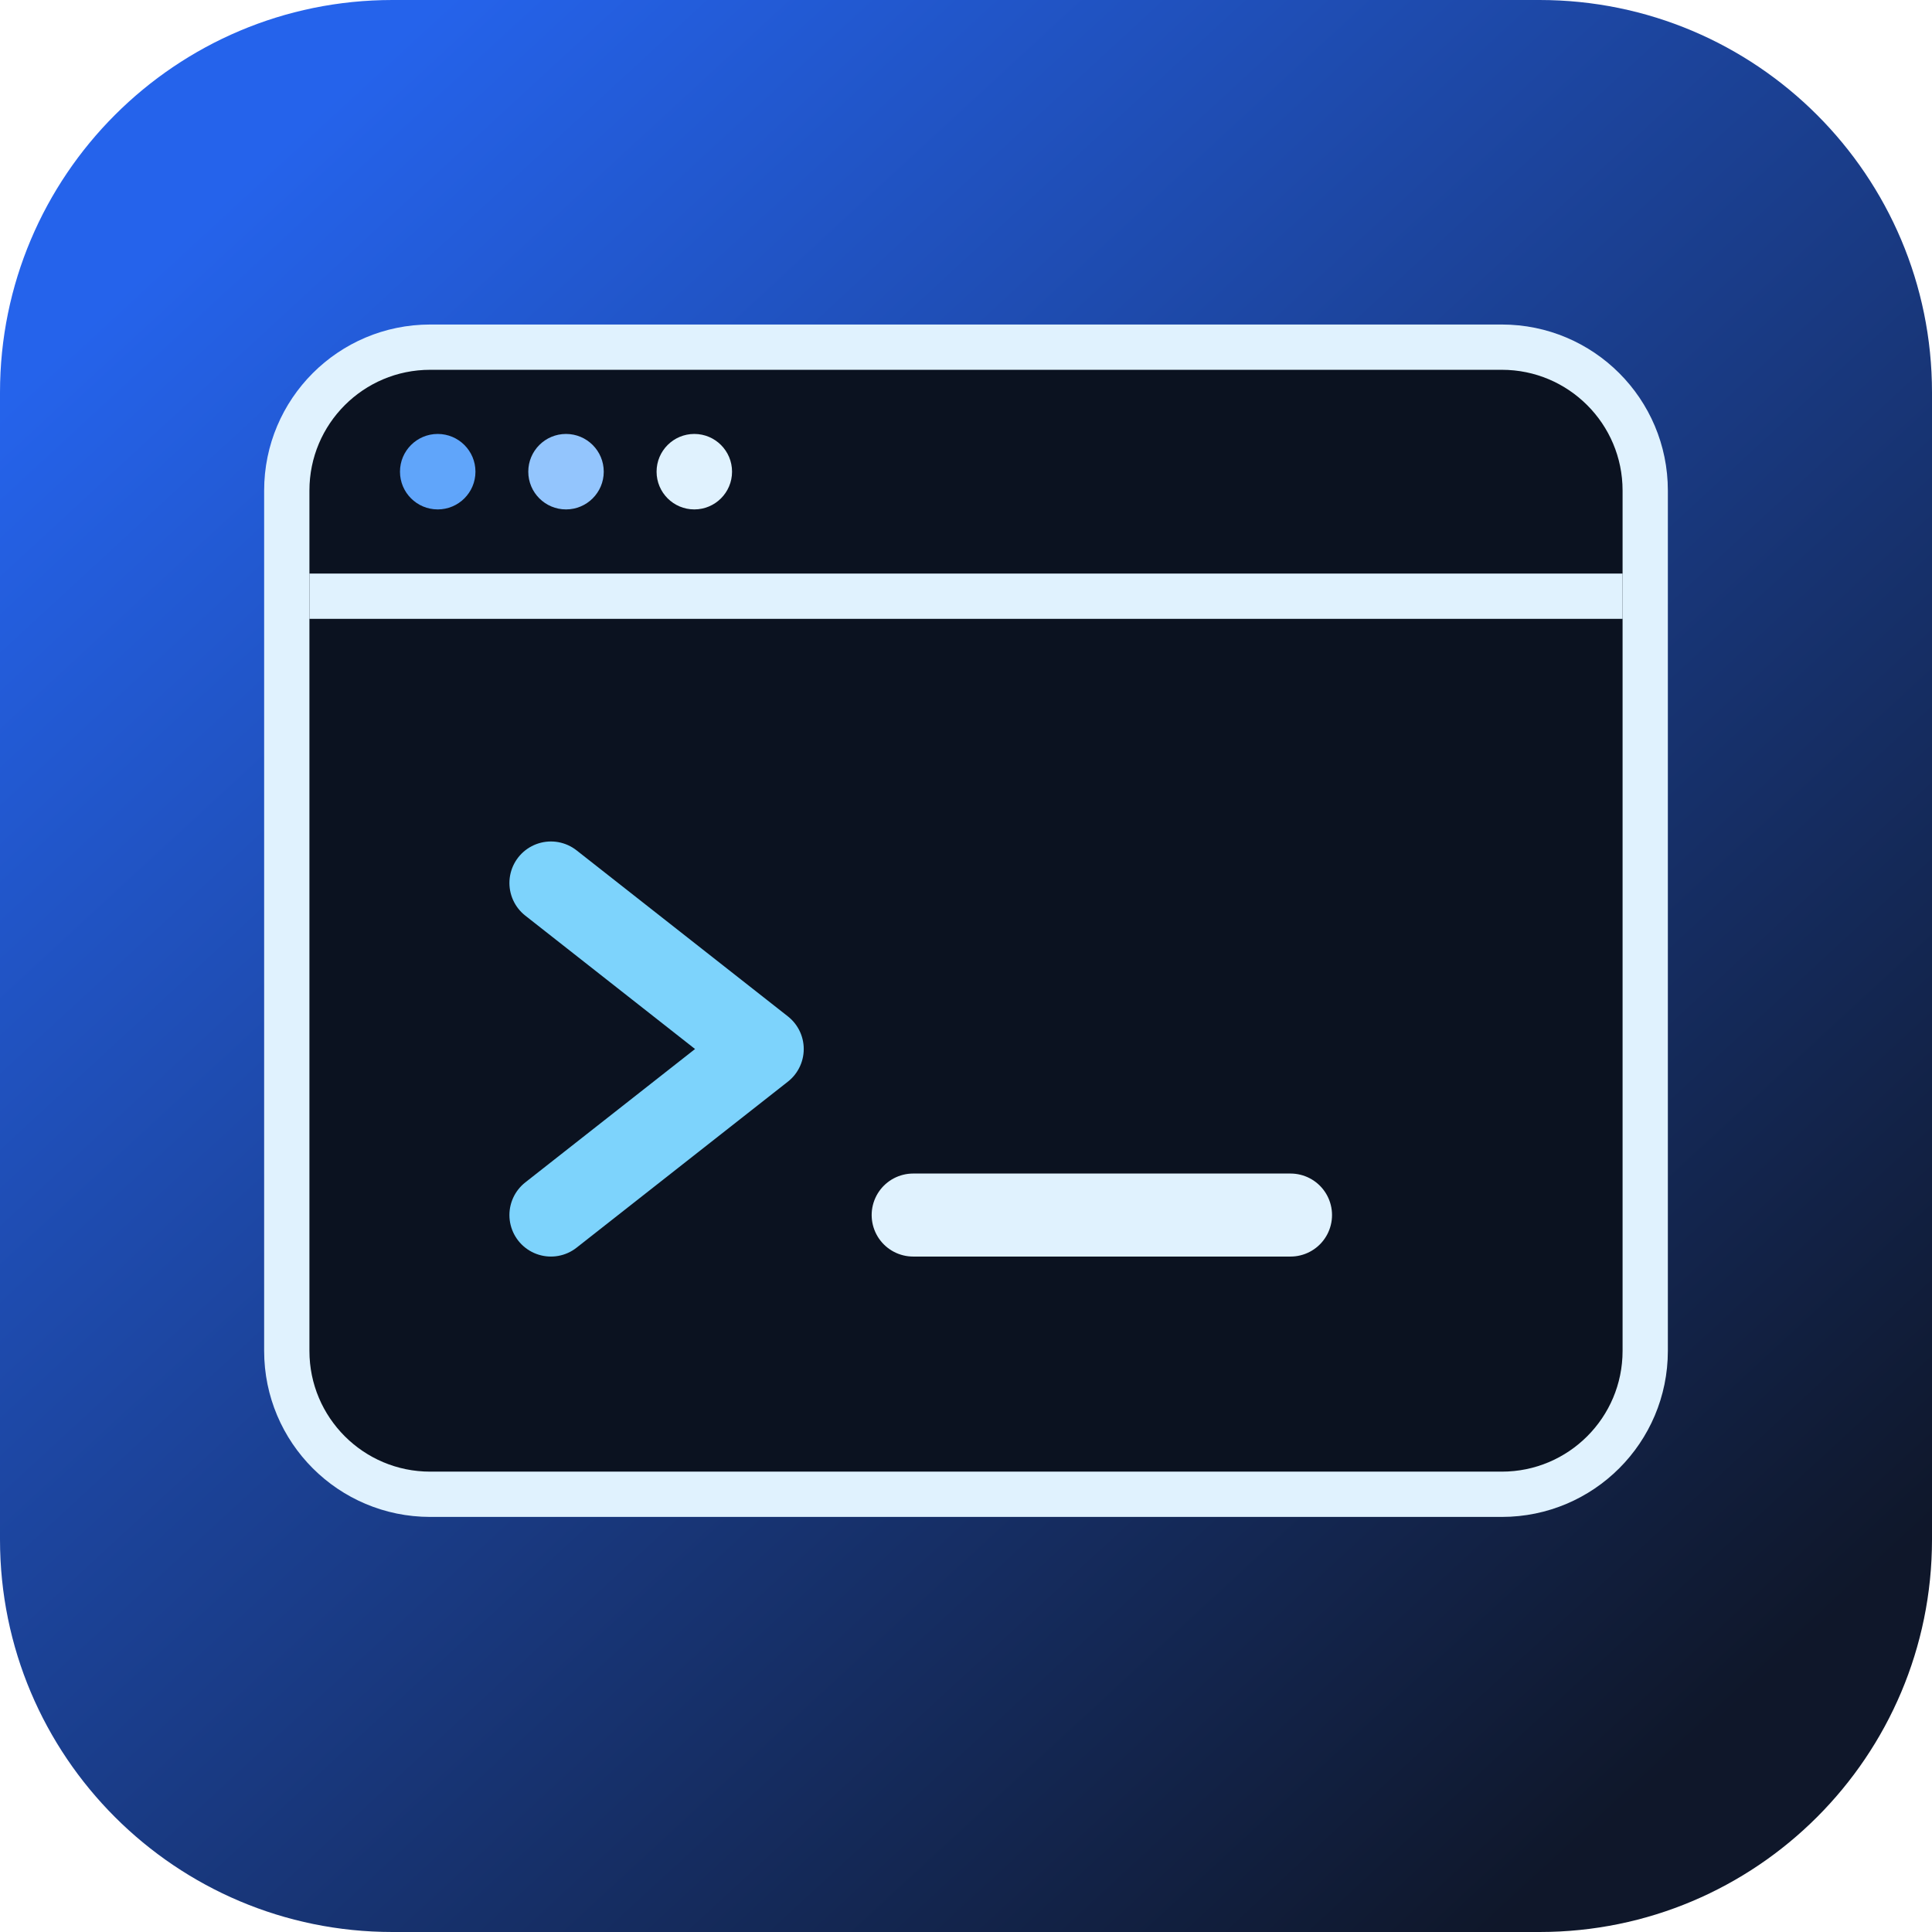
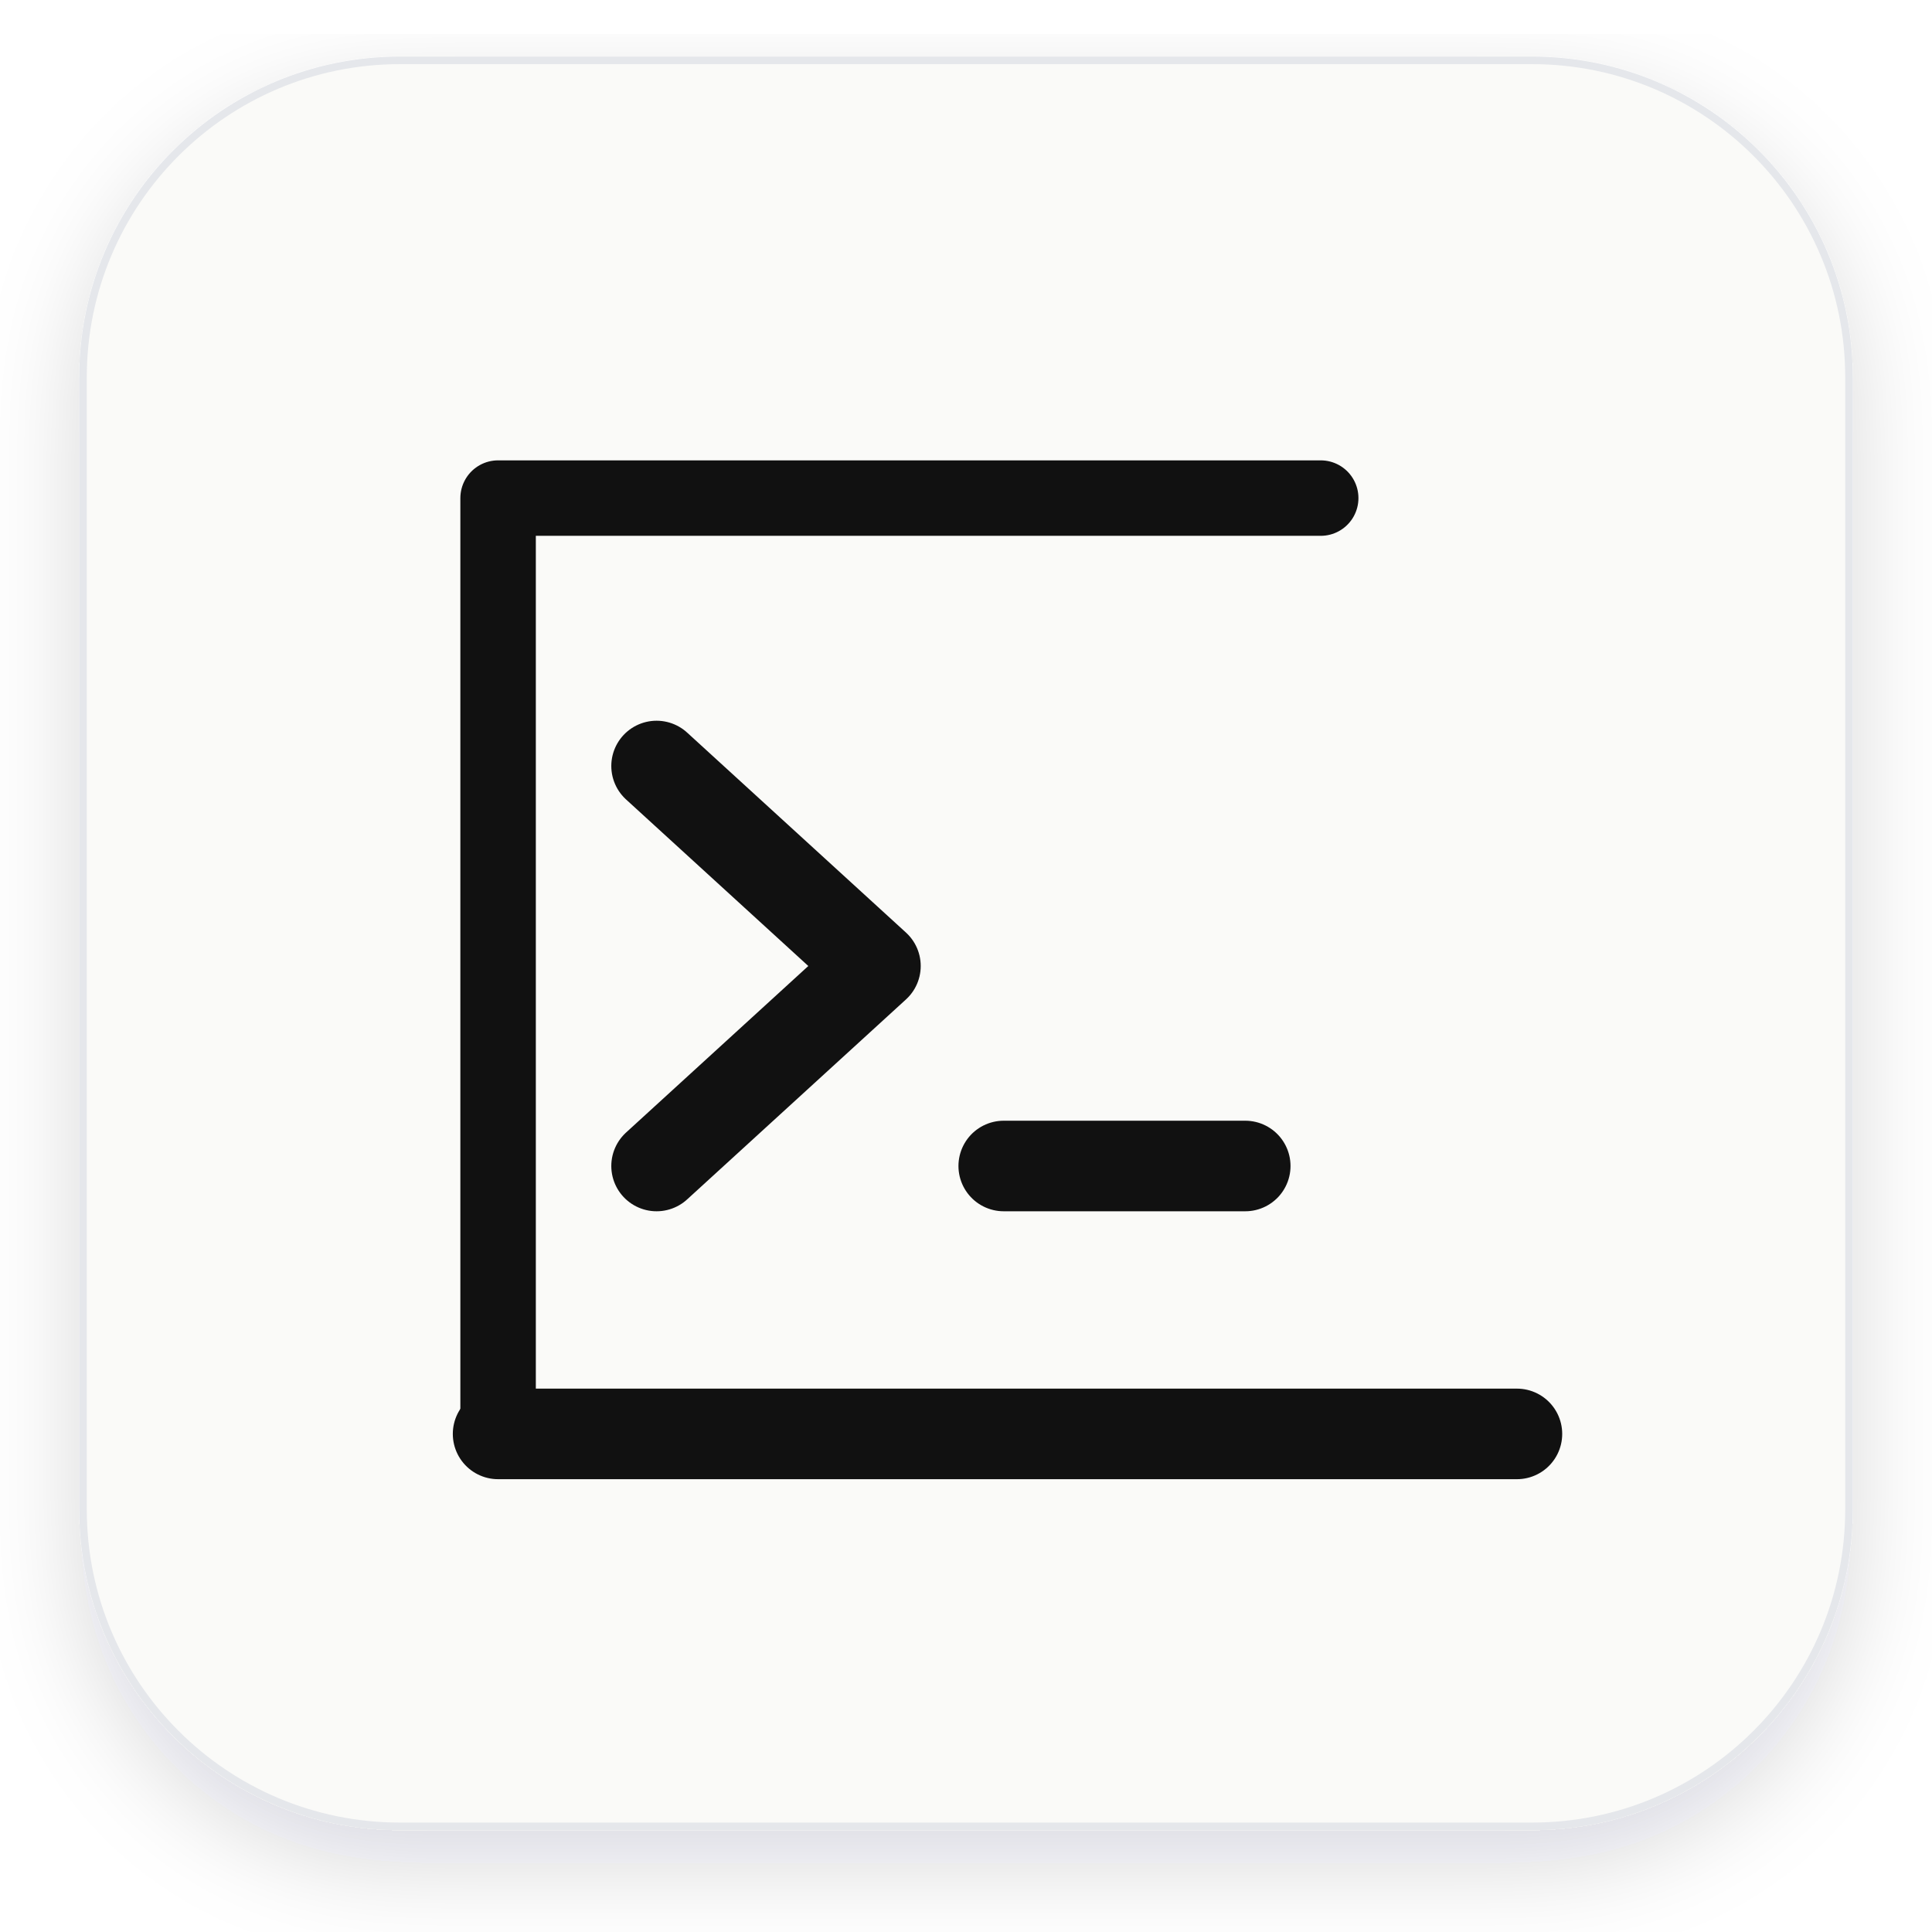
<svg xmlns="http://www.w3.org/2000/svg" width="512" height="512" viewBox="0 0 512 512">
  <defs>
-     <linearGradient id="background" x1="64" y1="48" x2="448" y2="464" gradientUnits="userSpaceOnUse">
-       <stop stop-color="#2563EB" />
-       <stop offset="1" stop-color="#0F172A" />
-     </linearGradient>
+     <filter id="card-shadow" x="-20%" y="-20%" width="140%" height="150%" color-interpolation-filters="sRGB">
+       <feDropShadow dx="0" dy="9" stdDeviation="13" flood-color="#111827" flood-opacity="0.15" />
+     </filter>
  </defs>
-   <rect width="512" height="512" rx="104" fill="url(#background)" />
-   <rect x="76" y="92" width="360" height="304" rx="38" fill="#0B1220" stroke="#E0F2FE" stroke-width="12" />
-   <path d="M82 158H430" stroke="#E0F2FE" stroke-width="12" />
-   <circle cx="116" cy="125" r="10" fill="#60A5FA" />
-   <circle cx="150" cy="125" r="10" fill="#93C5FD" />
-   <circle cx="184" cy="125" r="10" fill="#E0F2FE" />
-   <path d="M146 234L202 278L146 322" fill="none" stroke="#7DD3FC" stroke-width="22" stroke-linecap="round" stroke-linejoin="round" />
-   <path d="M242 322H342" stroke="#E0F2FE" stroke-width="22" stroke-linecap="round" />
+   <rect x="22" y="16" width="468" height="468" rx="84" fill="#FAFAF8" stroke="#E5E7EB" stroke-width="2" filter="url(#card-shadow)" />
+   <g fill="none" stroke="#111111" stroke-linecap="round" stroke-linejoin="round">
+     <path d="M350 132H132V380" stroke-width="20" />
+     <path d="M132 380H402" stroke-width="24" />
+     <path d="M174 203L232 256L174 309M266 309H330" stroke-width="24" />
+   </g>
</svg>
